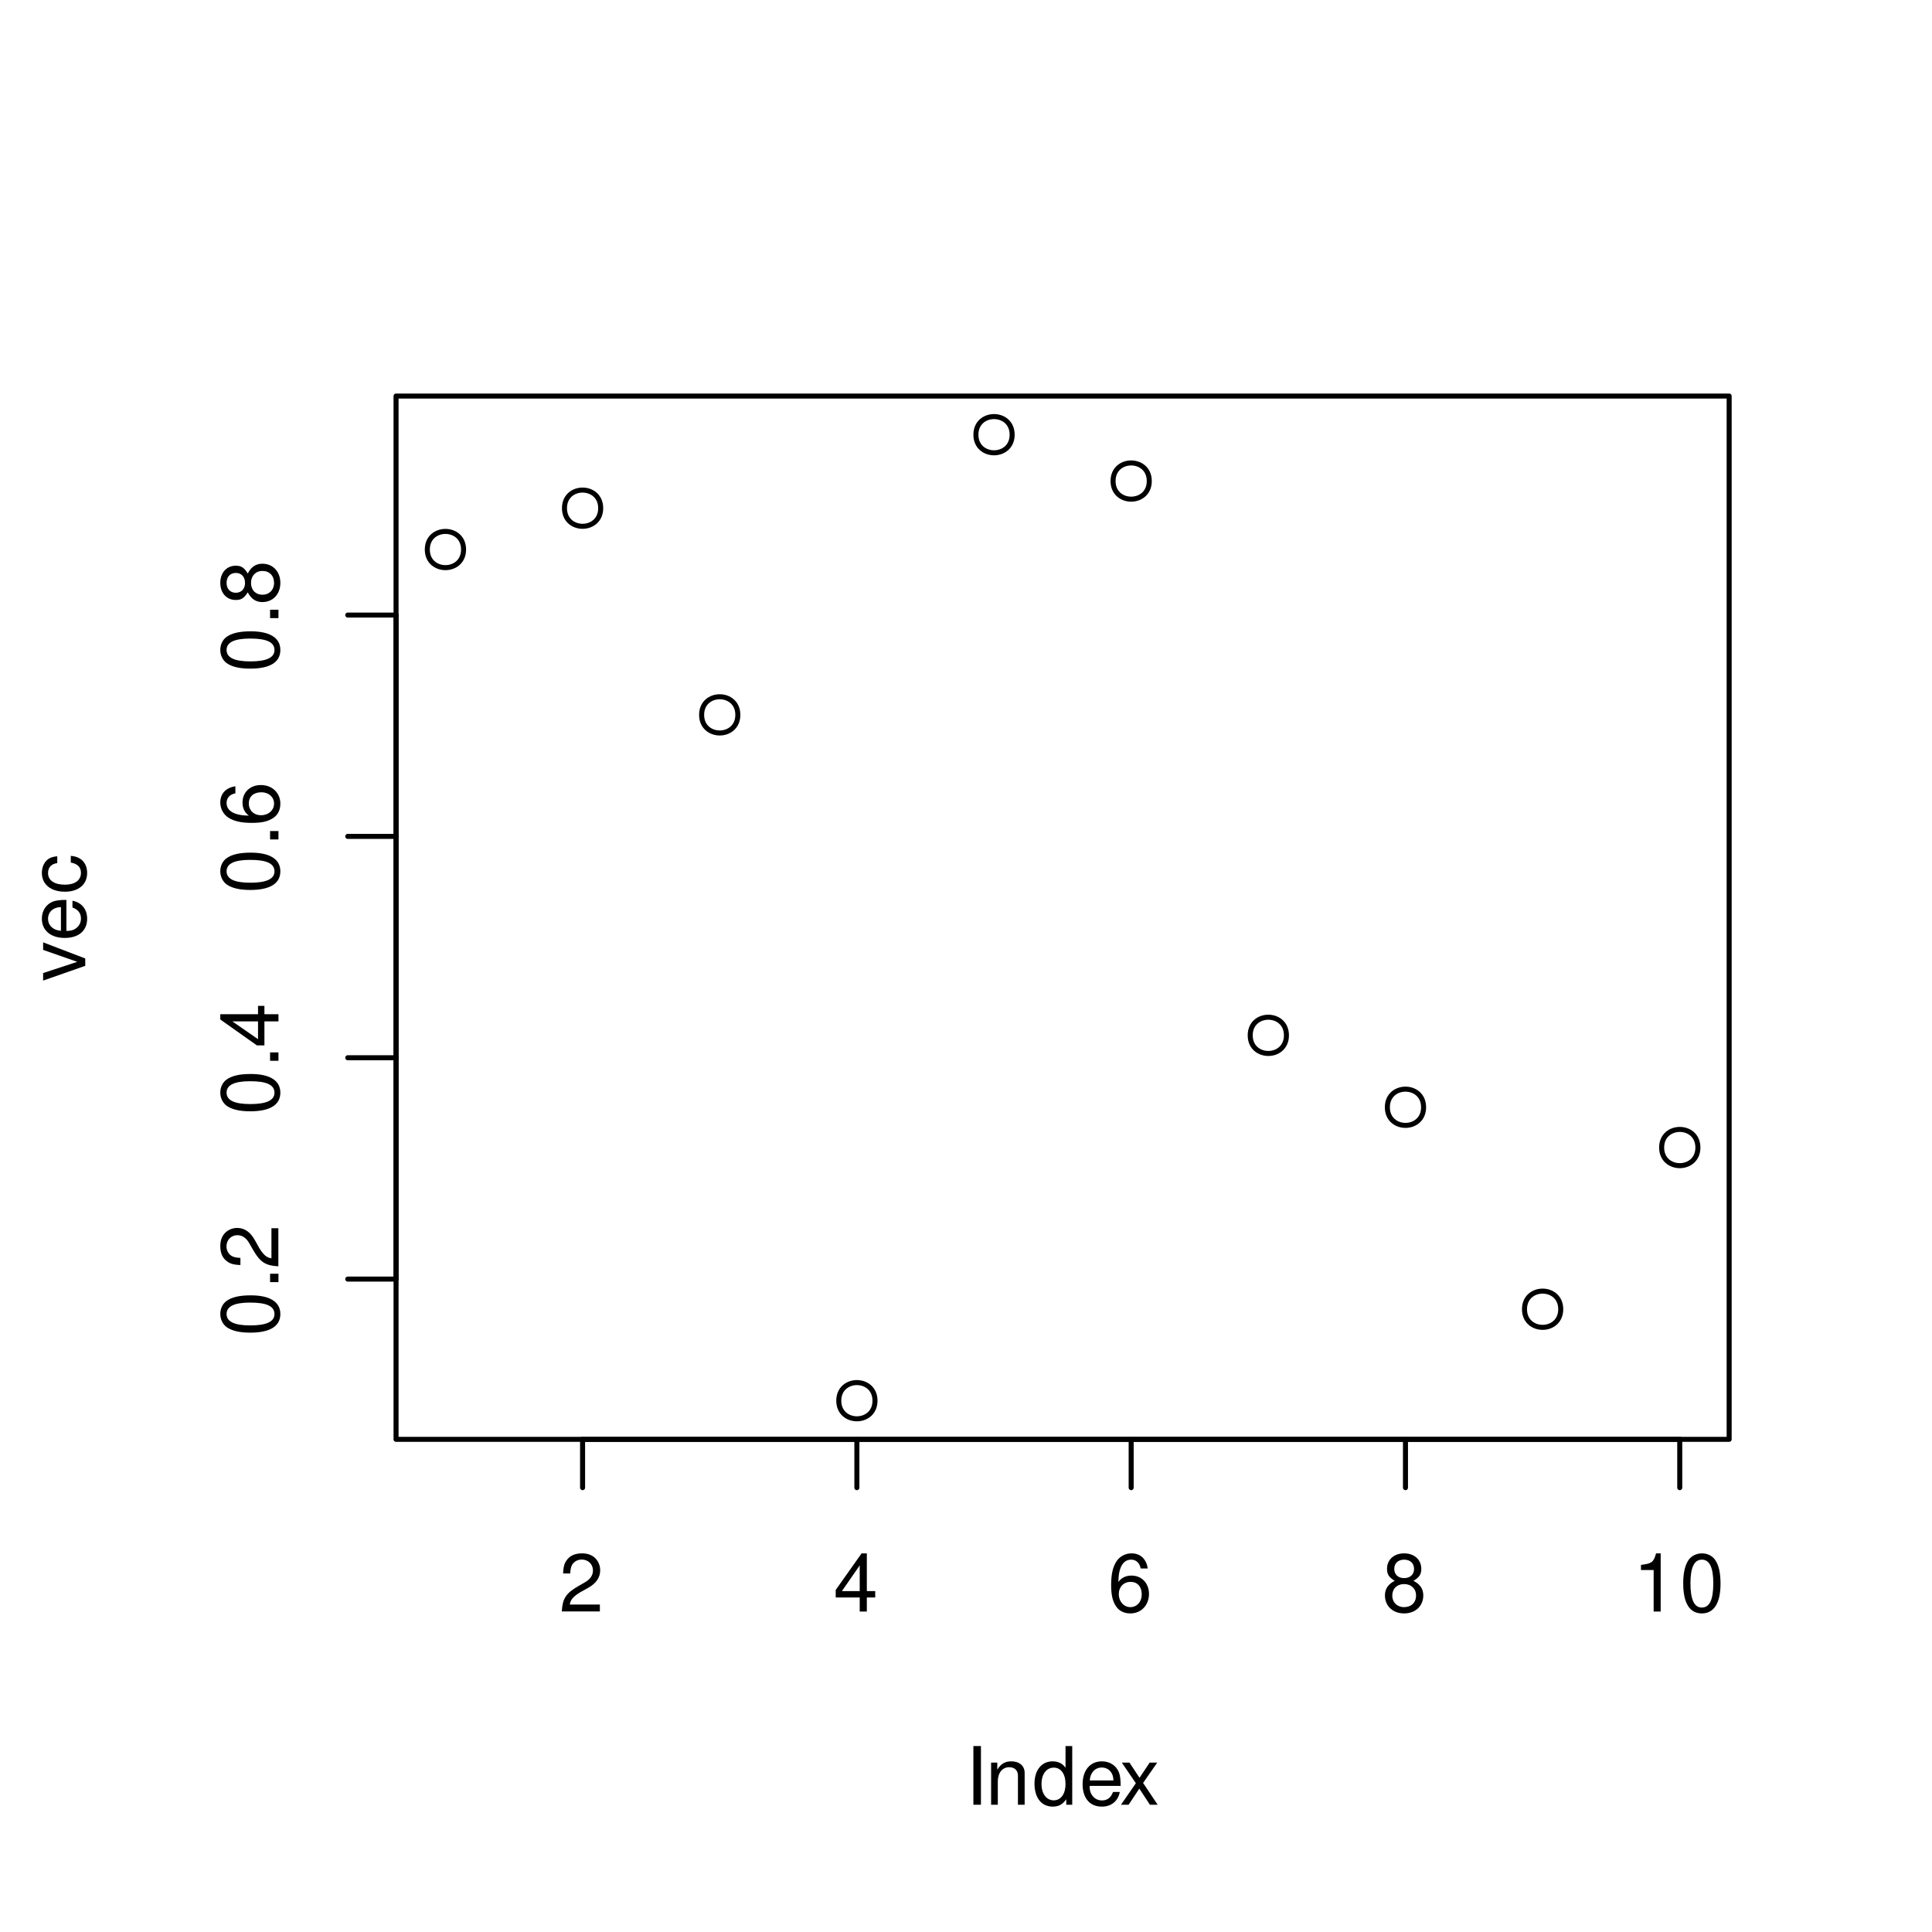
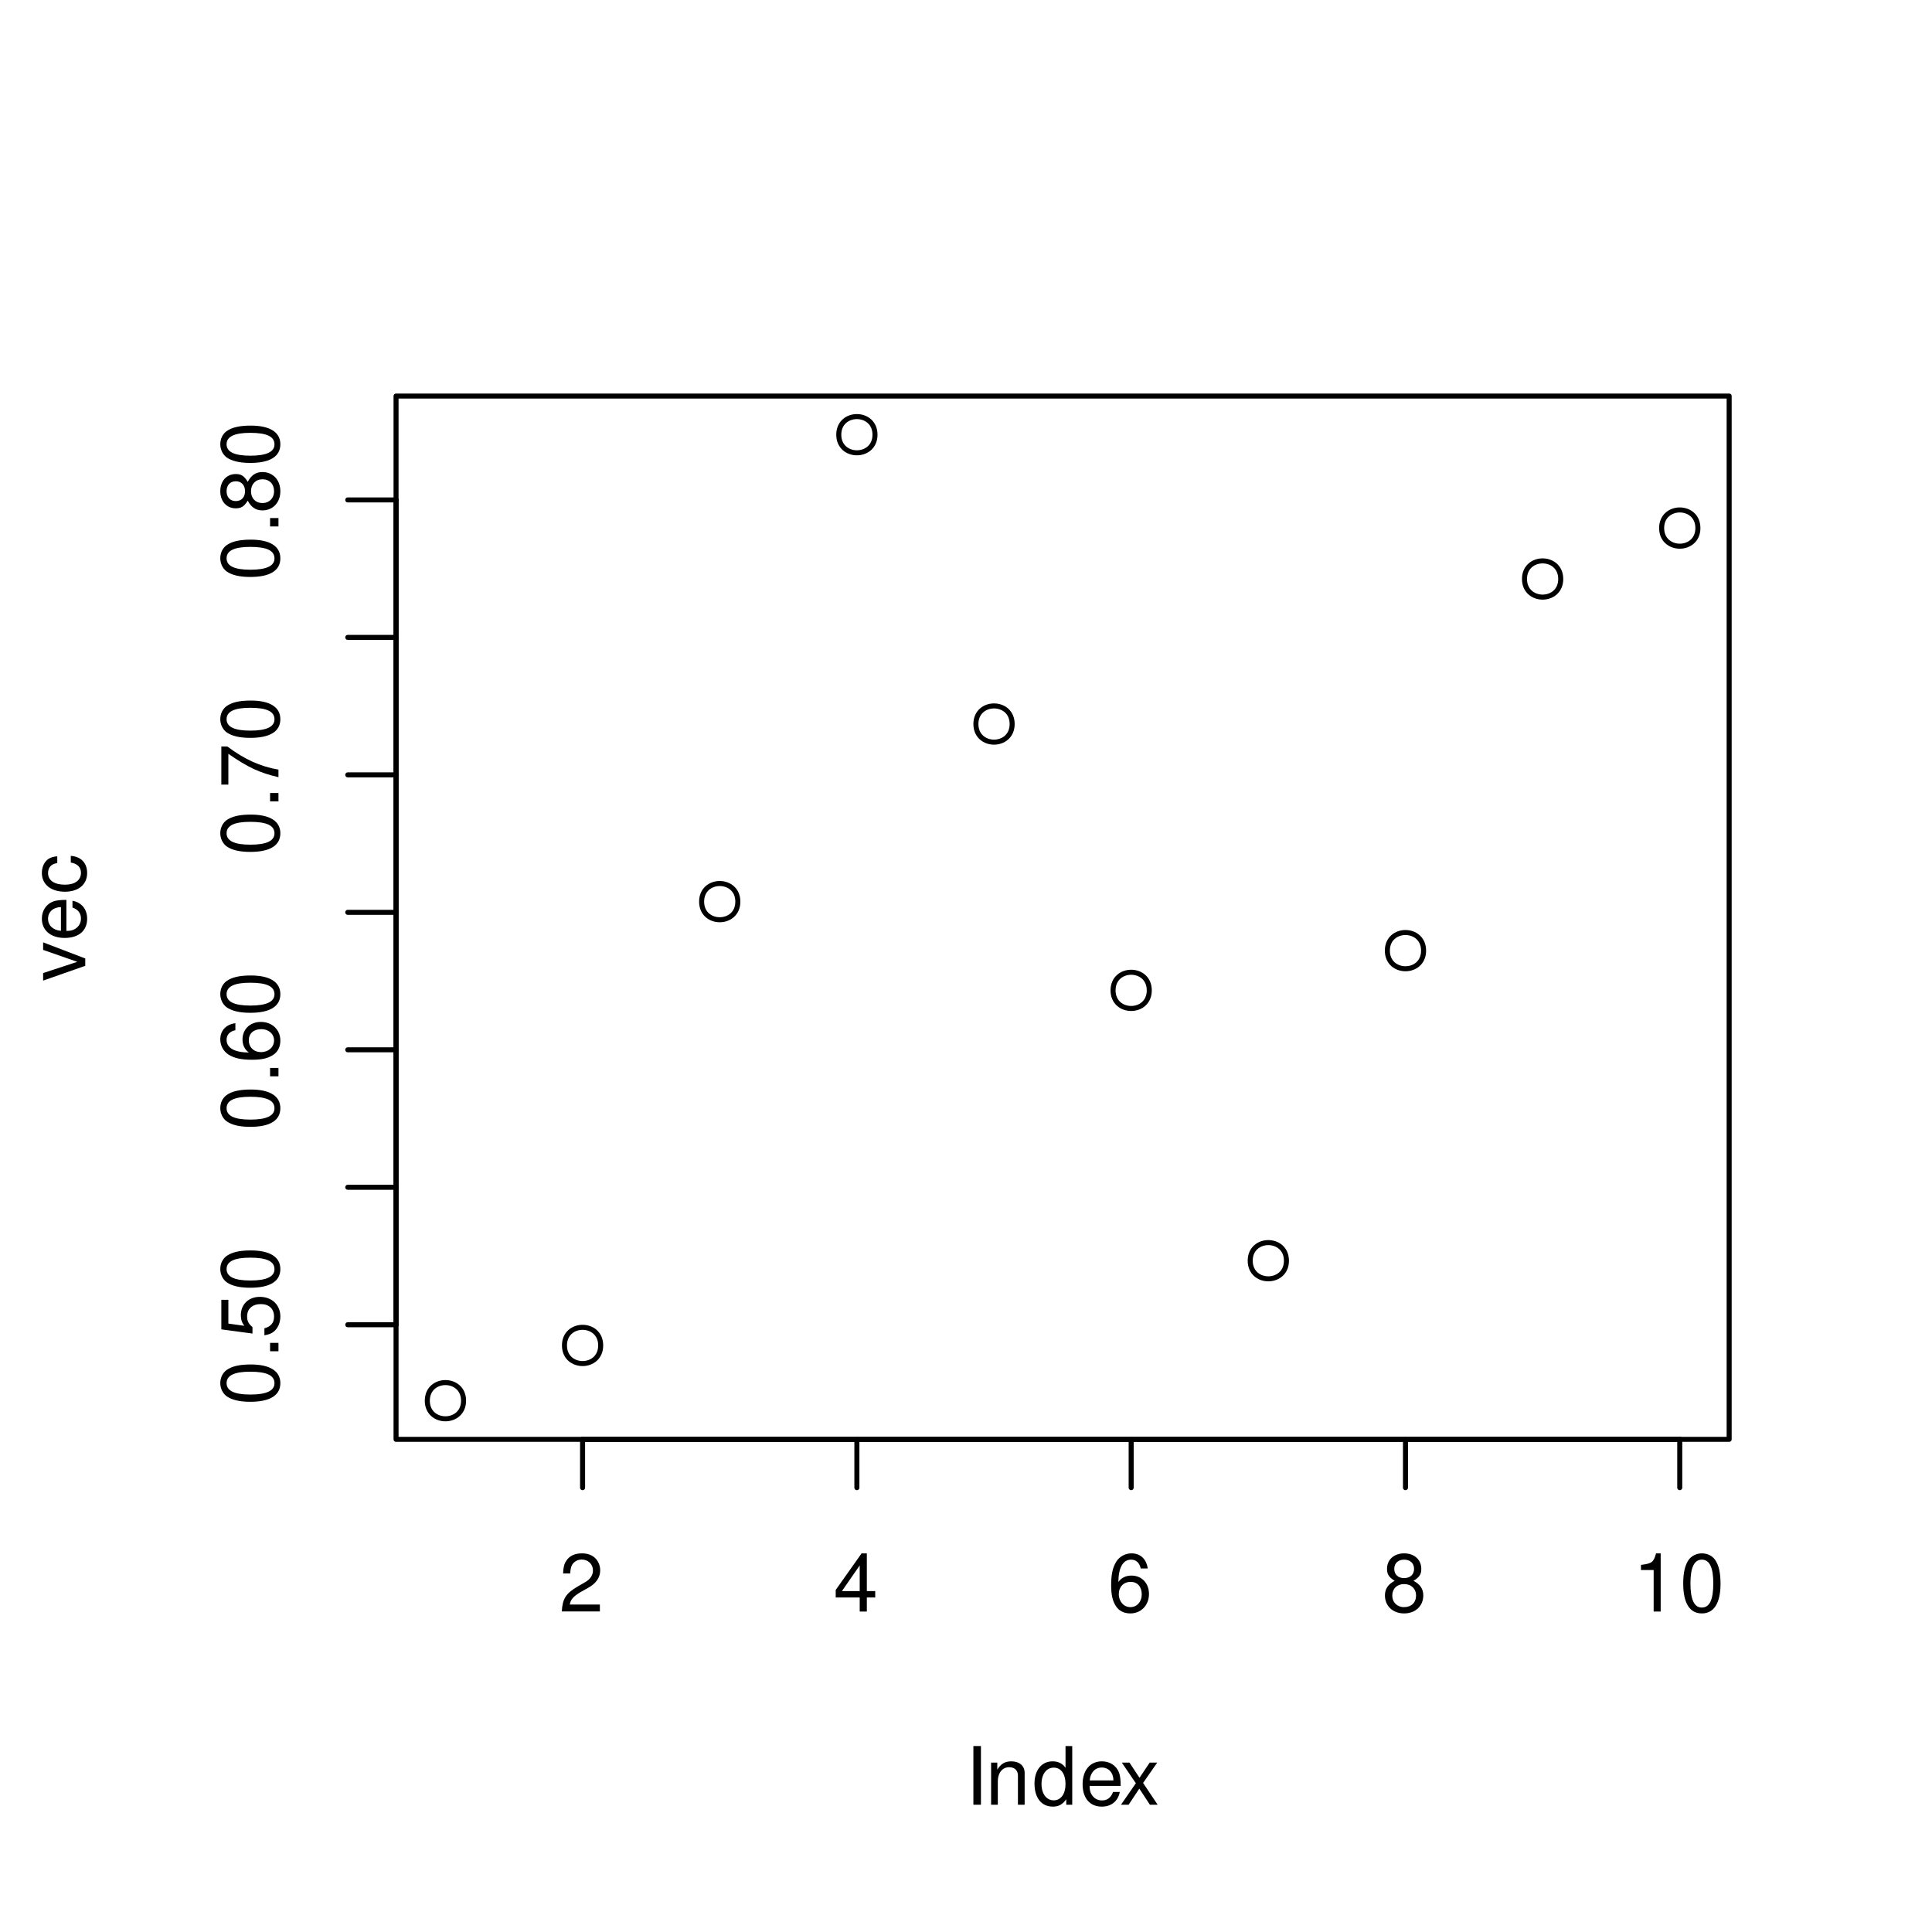
<svg xmlns="http://www.w3.org/2000/svg" xmlns:xlink="http://www.w3.org/1999/xlink" width="288pt" height="288pt" viewBox="0 0 288 288" version="1.1">
  <defs>
    <g>
      <symbol overflow="visible" id="glyph0-0">
        <path style="stroke:none;" d="" />
      </symbol>
      <symbol overflow="visible" id="glyph0-1">
        <path style="stroke:none;" d="M 6.078 -1.047 L 1.594 -1.047 C 1.703 -1.766 2.094 -2.219 3.125 -2.859 L 4.328 -3.531 C 5.516 -4.188 6.125 -5.078 6.125 -6.141 C 6.125 -6.859 5.844 -7.531 5.344 -8 C 4.844 -8.453 4.219 -8.672 3.406 -8.672 C 2.328 -8.672 1.531 -8.297 1.062 -7.547 C 0.75 -7.094 0.625 -6.547 0.594 -5.672 L 1.656 -5.672 C 1.688 -6.266 1.766 -6.609 1.906 -6.906 C 2.188 -7.422 2.734 -7.75 3.375 -7.75 C 4.328 -7.75 5.047 -7.062 5.047 -6.125 C 5.047 -5.422 4.656 -4.828 3.906 -4.391 L 2.797 -3.75 C 1.016 -2.719 0.5 -1.906 0.406 -0.016 L 6.078 -0.016 Z M 6.078 -1.047 " />
      </symbol>
      <symbol overflow="visible" id="glyph0-2">
        <path style="stroke:none;" d="M 3.922 -2.094 L 3.922 0 L 4.984 0 L 4.984 -2.094 L 6.234 -2.094 L 6.234 -3.047 L 4.984 -3.047 L 4.984 -8.672 L 4.203 -8.672 L 0.344 -3.219 L 0.344 -2.094 Z M 3.922 -3.047 L 1.266 -3.047 L 3.922 -6.875 Z M 3.922 -3.047 " />
      </symbol>
      <symbol overflow="visible" id="glyph0-3">
        <path style="stroke:none;" d="M 5.969 -6.422 C 5.766 -7.844 4.859 -8.672 3.562 -8.672 C 2.625 -8.672 1.781 -8.219 1.281 -7.438 C 0.75 -6.594 0.516 -5.531 0.516 -3.953 C 0.516 -2.5 0.719 -1.578 1.234 -0.797 C 1.688 -0.094 2.438 0.281 3.375 0.281 C 4.984 0.281 6.156 -0.938 6.156 -2.625 C 6.156 -4.219 5.078 -5.359 3.547 -5.359 C 2.719 -5.359 2.047 -5.047 1.594 -4.406 C 1.609 -6.547 2.281 -7.734 3.484 -7.734 C 4.234 -7.734 4.75 -7.266 4.922 -6.422 Z M 3.422 -4.422 C 4.438 -4.422 5.078 -3.703 5.078 -2.547 C 5.078 -1.453 4.359 -0.656 3.391 -0.656 C 2.406 -0.656 1.656 -1.484 1.656 -2.594 C 1.656 -3.672 2.375 -4.422 3.422 -4.422 Z M 3.422 -4.422 " />
      </symbol>
      <symbol overflow="visible" id="glyph0-4">
        <path style="stroke:none;" d="M 4.688 -4.578 C 5.578 -5.109 5.859 -5.547 5.859 -6.359 C 5.859 -7.734 4.812 -8.672 3.297 -8.672 C 1.797 -8.672 0.75 -7.734 0.75 -6.375 C 0.75 -5.547 1.016 -5.125 1.891 -4.578 C 0.922 -4.078 0.438 -3.375 0.438 -2.406 C 0.438 -0.828 1.609 0.281 3.297 0.281 C 4.984 0.281 6.156 -0.828 6.156 -2.406 C 6.156 -3.375 5.672 -4.078 4.688 -4.578 Z M 3.297 -7.734 C 4.203 -7.734 4.781 -7.203 4.781 -6.344 C 4.781 -5.516 4.188 -4.984 3.297 -4.984 C 2.406 -4.984 1.828 -5.516 1.828 -6.359 C 1.828 -7.203 2.406 -7.734 3.297 -7.734 Z M 3.297 -4.094 C 4.359 -4.094 5.078 -3.391 5.078 -2.391 C 5.078 -1.344 4.375 -0.656 3.281 -0.656 C 2.25 -0.656 1.531 -1.375 1.531 -2.375 C 1.531 -3.406 2.234 -4.094 3.297 -4.094 Z M 3.297 -4.094 " />
      </symbol>
      <symbol overflow="visible" id="glyph0-5">
        <path style="stroke:none;" d="M 3.109 -6.188 L 3.109 0 L 4.156 0 L 4.156 -8.672 L 3.469 -8.672 C 3.094 -7.344 2.859 -7.156 1.219 -6.953 L 1.219 -6.188 Z M 3.109 -6.188 " />
      </symbol>
      <symbol overflow="visible" id="glyph0-6">
        <path style="stroke:none;" d="M 3.297 -8.672 C 2.516 -8.672 1.781 -8.312 1.344 -7.734 C 0.797 -6.953 0.516 -5.812 0.516 -4.203 C 0.516 -1.266 1.469 0.281 3.297 0.281 C 5.094 0.281 6.078 -1.266 6.078 -4.125 C 6.078 -5.812 5.812 -6.938 5.25 -7.734 C 4.812 -8.328 4.109 -8.672 3.297 -8.672 Z M 3.297 -7.734 C 4.438 -7.734 5 -6.578 5 -4.219 C 5 -1.75 4.453 -0.594 3.281 -0.594 C 2.156 -0.594 1.594 -1.797 1.594 -4.188 C 1.594 -6.578 2.156 -7.734 3.297 -7.734 Z M 3.297 -7.734 " />
      </symbol>
      <symbol overflow="visible" id="glyph0-7">
        <path style="stroke:none;" d="M 2.328 -8.75 L 1.203 -8.75 L 1.203 0 L 2.328 0 Z M 2.328 -8.75 " />
      </symbol>
      <symbol overflow="visible" id="glyph0-8">
        <path style="stroke:none;" d="M 0.844 -6.281 L 0.844 0 L 1.844 0 L 1.844 -3.469 C 1.844 -4.75 2.516 -5.594 3.547 -5.594 C 4.344 -5.594 4.844 -5.109 4.844 -4.359 L 4.844 0 L 5.844 0 L 5.844 -4.75 C 5.844 -5.797 5.062 -6.469 3.859 -6.469 C 2.922 -6.469 2.312 -6.109 1.766 -5.234 L 1.766 -6.281 Z M 0.844 -6.281 " />
      </symbol>
      <symbol overflow="visible" id="glyph0-9">
        <path style="stroke:none;" d="M 5.938 -8.75 L 4.938 -8.75 L 4.938 -5.5 C 4.531 -6.125 3.859 -6.469 3.016 -6.469 C 1.375 -6.469 0.312 -5.156 0.312 -3.156 C 0.312 -1.031 1.344 0.281 3.047 0.281 C 3.906 0.281 4.516 -0.047 5.047 -0.828 L 5.047 0 L 5.938 0 Z M 3.188 -5.531 C 4.266 -5.531 4.938 -4.578 4.938 -3.078 C 4.938 -1.625 4.25 -0.656 3.188 -0.656 C 2.094 -0.656 1.359 -1.625 1.359 -3.094 C 1.359 -4.562 2.094 -5.531 3.188 -5.531 Z M 3.188 -5.531 " />
      </symbol>
      <symbol overflow="visible" id="glyph0-10">
        <path style="stroke:none;" d="M 6.156 -2.812 C 6.156 -3.766 6.078 -4.344 5.906 -4.812 C 5.5 -5.844 4.531 -6.469 3.359 -6.469 C 1.609 -6.469 0.484 -5.141 0.484 -3.062 C 0.484 -0.984 1.562 0.281 3.344 0.281 C 4.781 0.281 5.766 -0.547 6.031 -1.906 L 5.016 -1.906 C 4.734 -1.078 4.172 -0.641 3.375 -0.641 C 2.734 -0.641 2.203 -0.938 1.859 -1.469 C 1.625 -1.828 1.531 -2.188 1.531 -2.812 Z M 1.547 -3.625 C 1.625 -4.781 2.344 -5.547 3.344 -5.547 C 4.375 -5.547 5.078 -4.75 5.078 -3.625 Z M 1.547 -3.625 " />
      </symbol>
      <symbol overflow="visible" id="glyph0-11">
        <path style="stroke:none;" d="M 3.5 -3.25 L 5.609 -6.281 L 4.484 -6.281 L 2.969 -4.016 L 1.469 -6.281 L 0.328 -6.281 L 2.422 -3.203 L 0.203 0 L 1.344 0 L 2.938 -2.406 L 4.516 0 L 5.672 0 Z M 3.5 -3.25 " />
      </symbol>
      <symbol overflow="visible" id="glyph1-0">
        <path style="stroke:none;" d="" />
      </symbol>
      <symbol overflow="visible" id="glyph1-1">
        <path style="stroke:none;" d="M -8.672 -3.297 C -8.672 -2.516 -8.312 -1.781 -7.734 -1.344 C -6.953 -0.797 -5.812 -0.516 -4.203 -0.516 C -1.266 -0.516 0.281 -1.469 0.281 -3.297 C 0.281 -5.094 -1.266 -6.078 -4.125 -6.078 C -5.812 -6.078 -6.938 -5.812 -7.734 -5.25 C -8.328 -4.812 -8.672 -4.109 -8.672 -3.297 Z M -7.734 -3.297 C -7.734 -4.438 -6.578 -5 -4.219 -5 C -1.75 -5 -0.594 -4.453 -0.594 -3.281 C -0.594 -2.156 -1.797 -1.594 -4.188 -1.594 C -6.578 -1.594 -7.734 -2.156 -7.734 -3.297 Z M -7.734 -3.297 " />
      </symbol>
      <symbol overflow="visible" id="glyph1-2">
        <path style="stroke:none;" d="M -1.25 -2.297 L -1.25 -1.047 L 0 -1.047 L 0 -2.297 Z M -1.25 -2.297 " />
      </symbol>
      <symbol overflow="visible" id="glyph1-3">
-         <path style="stroke:none;" d="M -1.047 -6.078 L -1.047 -1.594 C -1.766 -1.703 -2.219 -2.094 -2.859 -3.125 L -3.531 -4.328 C -4.188 -5.516 -5.078 -6.125 -6.141 -6.125 C -6.859 -6.125 -7.531 -5.844 -8 -5.344 C -8.453 -4.844 -8.672 -4.219 -8.672 -3.406 C -8.672 -2.328 -8.297 -1.531 -7.547 -1.062 C -7.094 -0.75 -6.547 -0.625 -5.672 -0.594 L -5.672 -1.656 C -6.266 -1.688 -6.609 -1.766 -6.906 -1.906 C -7.422 -2.188 -7.75 -2.734 -7.75 -3.375 C -7.75 -4.328 -7.062 -5.047 -6.125 -5.047 C -5.422 -5.047 -4.828 -4.656 -4.391 -3.906 L -3.75 -2.797 C -2.719 -1.016 -1.906 -0.5 -0.016 -0.406 L -0.016 -6.078 Z M -1.047 -6.078 " />
+         <path style="stroke:none;" d="M -8.516 -5.719 L -8.516 -1.312 L -3.875 -0.688 L -3.875 -1.656 C -4.469 -2.141 -4.672 -2.562 -4.672 -3.234 C -4.672 -4.375 -3.891 -5.078 -2.625 -5.078 C -1.406 -5.078 -0.656 -4.375 -0.656 -3.219 C -0.656 -2.297 -1.125 -1.734 -2.094 -1.469 L -2.094 -0.422 C -1.391 -0.562 -1.062 -0.688 -0.75 -0.938 C -0.094 -1.422 0.281 -2.281 0.281 -3.234 C 0.281 -4.953 -0.969 -6.156 -2.766 -6.156 C -4.453 -6.156 -5.609 -5.047 -5.609 -3.406 C -5.609 -2.812 -5.453 -2.328 -5.094 -1.844 L -7.469 -2.172 L -7.469 -5.719 Z M -8.516 -5.719 " />
      </symbol>
      <symbol overflow="visible" id="glyph1-4">
-         <path style="stroke:none;" d="M -2.094 -3.922 L 0 -3.922 L 0 -4.984 L -2.094 -4.984 L -2.094 -6.234 L -3.047 -6.234 L -3.047 -4.984 L -8.672 -4.984 L -8.672 -4.203 L -3.219 -0.344 L -2.094 -0.344 Z M -3.047 -3.922 L -3.047 -1.266 L -6.875 -3.922 Z M -3.047 -3.922 " />
+         <path style="stroke:none;" d="M -6.422 -5.969 C -7.844 -5.766 -8.672 -4.859 -8.672 -3.562 C -8.672 -2.625 -8.219 -1.781 -7.438 -1.281 C -6.594 -0.75 -5.531 -0.516 -3.953 -0.516 C -2.5 -0.516 -1.578 -0.719 -0.797 -1.234 C -0.094 -1.688 0.281 -2.438 0.281 -3.375 C 0.281 -4.984 -0.938 -6.156 -2.625 -6.156 C -4.219 -6.156 -5.359 -5.078 -5.359 -3.547 C -5.359 -2.719 -5.047 -2.047 -4.406 -1.594 C -6.547 -1.609 -7.734 -2.281 -7.734 -3.484 C -7.734 -4.234 -7.266 -4.75 -6.422 -4.922 Z M -4.422 -3.422 C -4.422 -4.438 -3.703 -5.078 -2.547 -5.078 C -1.453 -5.078 -0.656 -4.359 -0.656 -3.391 C -0.656 -2.406 -1.484 -1.656 -2.594 -1.656 C -3.672 -1.656 -4.422 -2.375 -4.422 -3.422 Z M -4.422 -3.422 " />
      </symbol>
      <symbol overflow="visible" id="glyph1-5">
-         <path style="stroke:none;" d="M -6.422 -5.969 C -7.844 -5.766 -8.672 -4.859 -8.672 -3.562 C -8.672 -2.625 -8.219 -1.781 -7.438 -1.281 C -6.594 -0.75 -5.531 -0.516 -3.953 -0.516 C -2.5 -0.516 -1.578 -0.719 -0.797 -1.234 C -0.094 -1.688 0.281 -2.438 0.281 -3.375 C 0.281 -4.984 -0.938 -6.156 -2.625 -6.156 C -4.219 -6.156 -5.359 -5.078 -5.359 -3.547 C -5.359 -2.719 -5.047 -2.047 -4.406 -1.594 C -6.547 -1.609 -7.734 -2.281 -7.734 -3.484 C -7.734 -4.234 -7.266 -4.75 -6.422 -4.922 Z M -4.422 -3.422 C -4.422 -4.438 -3.703 -5.078 -2.547 -5.078 C -1.453 -5.078 -0.656 -4.359 -0.656 -3.391 C -0.656 -2.406 -1.484 -1.656 -2.594 -1.656 C -3.672 -1.656 -4.422 -2.375 -4.422 -3.422 Z M -4.422 -3.422 " />
+         <path style="stroke:none;" d="M -8.516 -6.234 L -8.516 -0.547 L -7.469 -0.547 L -7.469 -5.141 C -4.578 -3.125 -2.797 -2.297 0 -1.656 L 0 -2.781 C -2.719 -3.25 -5.062 -4.312 -7.625 -6.234 Z M -8.516 -6.234 " />
      </symbol>
      <symbol overflow="visible" id="glyph1-6">
        <path style="stroke:none;" d="M -4.578 -4.688 C -5.109 -5.578 -5.547 -5.859 -6.359 -5.859 C -7.734 -5.859 -8.672 -4.812 -8.672 -3.297 C -8.672 -1.797 -7.734 -0.75 -6.375 -0.75 C -5.547 -0.75 -5.125 -1.016 -4.578 -1.891 C -4.078 -0.922 -3.375 -0.438 -2.406 -0.438 C -0.828 -0.438 0.281 -1.609 0.281 -3.297 C 0.281 -4.984 -0.828 -6.156 -2.406 -6.156 C -3.375 -6.156 -4.078 -5.672 -4.578 -4.688 Z M -7.734 -3.297 C -7.734 -4.203 -7.203 -4.781 -6.344 -4.781 C -5.516 -4.781 -4.984 -4.188 -4.984 -3.297 C -4.984 -2.406 -5.516 -1.828 -6.359 -1.828 C -7.203 -1.828 -7.734 -2.406 -7.734 -3.297 Z M -4.094 -3.297 C -4.094 -4.359 -3.391 -5.078 -2.391 -5.078 C -1.344 -5.078 -0.656 -4.375 -0.656 -3.281 C -0.656 -2.25 -1.375 -1.531 -2.375 -1.531 C -3.406 -1.531 -4.094 -2.234 -4.094 -3.297 Z M -4.094 -3.297 " />
      </symbol>
      <symbol overflow="visible" id="glyph1-7">
        <path style="stroke:none;" d="M 0 -3.422 L -6.281 -5.828 L -6.281 -4.703 L -1.188 -2.922 L -6.281 -1.25 L -6.281 -0.125 L 0 -2.328 Z M 0 -3.422 " />
      </symbol>
      <symbol overflow="visible" id="glyph1-8">
        <path style="stroke:none;" d="M -2.812 -6.156 C -3.766 -6.156 -4.344 -6.078 -4.812 -5.906 C -5.844 -5.5 -6.469 -4.531 -6.469 -3.359 C -6.469 -1.609 -5.141 -0.484 -3.062 -0.484 C -0.984 -0.484 0.281 -1.562 0.281 -3.344 C 0.281 -4.781 -0.547 -5.766 -1.906 -6.031 L -1.906 -5.016 C -1.078 -4.734 -0.641 -4.172 -0.641 -3.375 C -0.641 -2.734 -0.938 -2.203 -1.469 -1.859 C -1.828 -1.625 -2.188 -1.531 -2.812 -1.531 Z M -3.625 -1.547 C -4.781 -1.625 -5.547 -2.344 -5.547 -3.344 C -5.547 -4.375 -4.75 -5.078 -3.625 -5.078 Z M -3.625 -1.547 " />
      </symbol>
      <symbol overflow="visible" id="glyph1-9">
        <path style="stroke:none;" d="M -4.172 -5.656 C -4.781 -5.609 -5.188 -5.469 -5.531 -5.234 C -6.125 -4.797 -6.469 -4.047 -6.469 -3.172 C -6.469 -1.469 -5.125 -0.375 -3.031 -0.375 C -1.016 -0.375 0.281 -1.453 0.281 -3.156 C 0.281 -4.656 -0.625 -5.609 -2.156 -5.719 L -2.156 -4.719 C -1.156 -4.547 -0.641 -4.031 -0.641 -3.188 C -0.641 -2.078 -1.547 -1.422 -3.031 -1.422 C -4.609 -1.422 -5.547 -2.062 -5.547 -3.156 C -5.547 -4 -5.047 -4.531 -4.172 -4.641 Z M -4.172 -5.656 " />
      </symbol>
    </g>
  </defs>
  <g id="surface80">
    <rect x="0" y="0" width="288" height="288" style="fill:rgb(100%,100%,100%);fill-opacity:1;stroke:none;" />
-     <path style="fill:none;stroke-width:0.75;stroke-linecap:round;stroke-linejoin:round;stroke:rgb(0%,0%,0%);stroke-opacity:1;stroke-miterlimit:10;" d="M 69.102 81.918 C 69.102 85.516 63.699 85.516 63.699 81.918 C 63.699 78.316 69.102 78.316 69.102 81.918 " />
-     <path style="fill:none;stroke-width:0.75;stroke-linecap:round;stroke-linejoin:round;stroke:rgb(0%,0%,0%);stroke-opacity:1;stroke-miterlimit:10;" d="M 89.543 75.754 C 89.543 79.355 84.145 79.355 84.145 75.754 C 84.145 72.156 89.543 72.156 89.543 75.754 " />
-     <path style="fill:none;stroke-width:0.75;stroke-linecap:round;stroke-linejoin:round;stroke:rgb(0%,0%,0%);stroke-opacity:1;stroke-miterlimit:10;" d="M 109.988 106.562 C 109.988 110.164 104.59 110.164 104.59 106.562 C 104.59 102.965 109.988 102.965 109.988 106.562 " />
-     <path style="fill:none;stroke-width:0.75;stroke-linecap:round;stroke-linejoin:round;stroke:rgb(0%,0%,0%);stroke-opacity:1;stroke-miterlimit:10;" d="M 130.434 208.801 C 130.434 212.398 125.035 212.398 125.035 208.801 C 125.035 205.199 130.434 205.199 130.434 208.801 " />
-     <path style="fill:none;stroke-width:0.75;stroke-linecap:round;stroke-linejoin:round;stroke:rgb(0%,0%,0%);stroke-opacity:1;stroke-miterlimit:10;" d="M 150.879 64.801 C 150.879 68.398 145.477 68.398 145.477 64.801 C 145.477 61.199 150.879 61.199 150.879 64.801 " />
-     <path style="fill:none;stroke-width:0.75;stroke-linecap:round;stroke-linejoin:round;stroke:rgb(0%,0%,0%);stroke-opacity:1;stroke-miterlimit:10;" d="M 171.32 71.711 C 171.32 75.309 165.922 75.309 165.922 71.711 C 165.922 68.109 171.32 68.109 171.32 71.711 " />
-     <path style="fill:none;stroke-width:0.75;stroke-linecap:round;stroke-linejoin:round;stroke:rgb(0%,0%,0%);stroke-opacity:1;stroke-miterlimit:10;" d="M 191.766 154.336 C 191.766 157.938 186.367 157.938 186.367 154.336 C 186.367 150.734 191.766 150.734 191.766 154.336 " />
-     <path style="fill:none;stroke-width:0.75;stroke-linecap:round;stroke-linejoin:round;stroke:rgb(0%,0%,0%);stroke-opacity:1;stroke-miterlimit:10;" d="M 212.211 165.059 C 212.211 168.66 206.812 168.66 206.812 165.059 C 206.812 161.457 212.211 161.457 212.211 165.059 " />
-     <path style="fill:none;stroke-width:0.75;stroke-linecap:round;stroke-linejoin:round;stroke:rgb(0%,0%,0%);stroke-opacity:1;stroke-miterlimit:10;" d="M 232.656 195.164 C 232.656 198.766 227.254 198.766 227.254 195.164 C 227.254 191.566 232.656 191.566 232.656 195.164 " />
-     <path style="fill:none;stroke-width:0.75;stroke-linecap:round;stroke-linejoin:round;stroke:rgb(0%,0%,0%);stroke-opacity:1;stroke-miterlimit:10;" d="M 253.102 171.062 C 253.102 174.664 247.699 174.664 247.699 171.062 C 247.699 167.461 253.102 167.461 253.102 171.062 " />
+     <path style="fill:none;stroke-width:0.75;stroke-linecap:round;stroke-linejoin:round;stroke:rgb(0%,0%,0%);stroke-opacity:1;stroke-miterlimit:10;" d="M 69.102 208.801 C 69.102 212.398 63.699 212.398 63.699 208.801 C 63.699 205.199 69.102 205.199 69.102 208.801 " />
+     <path style="fill:none;stroke-width:0.75;stroke-linecap:round;stroke-linejoin:round;stroke:rgb(0%,0%,0%);stroke-opacity:1;stroke-miterlimit:10;" d="M 89.543 200.562 C 89.543 204.164 84.145 204.164 84.145 200.562 C 84.145 196.961 89.543 196.961 89.543 200.562 " />
+     <path style="fill:none;stroke-width:0.75;stroke-linecap:round;stroke-linejoin:round;stroke:rgb(0%,0%,0%);stroke-opacity:1;stroke-miterlimit:10;" d="M 109.988 134.406 C 109.988 138.004 104.59 138.004 104.59 134.406 C 104.59 130.805 109.988 130.805 109.988 134.406 " />
+     <path style="fill:none;stroke-width:0.75;stroke-linecap:round;stroke-linejoin:round;stroke:rgb(0%,0%,0%);stroke-opacity:1;stroke-miterlimit:10;" d="M 130.434 64.801 C 130.434 68.398 125.035 68.398 125.035 64.801 C 125.035 61.199 130.434 61.199 130.434 64.801 " />
+     <path style="fill:none;stroke-width:0.75;stroke-linecap:round;stroke-linejoin:round;stroke:rgb(0%,0%,0%);stroke-opacity:1;stroke-miterlimit:10;" d="M 150.879 107.93 C 150.879 111.531 145.477 111.531 145.477 107.93 C 145.477 104.332 150.879 104.332 150.879 107.93 " />
+     <path style="fill:none;stroke-width:0.75;stroke-linecap:round;stroke-linejoin:round;stroke:rgb(0%,0%,0%);stroke-opacity:1;stroke-miterlimit:10;" d="M 171.32 147.633 C 171.32 151.23 165.922 151.23 165.922 147.633 C 165.922 144.031 171.32 144.031 171.32 147.633 " />
+     <path style="fill:none;stroke-width:0.75;stroke-linecap:round;stroke-linejoin:round;stroke:rgb(0%,0%,0%);stroke-opacity:1;stroke-miterlimit:10;" d="M 191.766 187.934 C 191.766 191.531 186.367 191.531 186.367 187.934 C 186.367 184.332 191.766 184.332 191.766 187.934 " />
+     <path style="fill:none;stroke-width:0.75;stroke-linecap:round;stroke-linejoin:round;stroke:rgb(0%,0%,0%);stroke-opacity:1;stroke-miterlimit:10;" d="M 212.211 141.711 C 212.211 145.309 206.812 145.309 206.812 141.711 C 206.812 138.109 212.211 138.109 212.211 141.711 " />
+     <path style="fill:none;stroke-width:0.75;stroke-linecap:round;stroke-linejoin:round;stroke:rgb(0%,0%,0%);stroke-opacity:1;stroke-miterlimit:10;" d="M 232.656 86.312 C 232.656 89.91 227.254 89.91 227.254 86.312 C 227.254 82.711 232.656 82.711 232.656 86.312 " />
+     <path style="fill:none;stroke-width:0.75;stroke-linecap:round;stroke-linejoin:round;stroke:rgb(0%,0%,0%);stroke-opacity:1;stroke-miterlimit:10;" d="M 253.102 78.719 C 253.102 82.32 247.699 82.32 247.699 78.719 C 247.699 75.117 253.102 75.117 253.102 78.719 " />
    <path style="fill:none;stroke-width:0.75;stroke-linecap:round;stroke-linejoin:round;stroke:rgb(0%,0%,0%);stroke-opacity:1;stroke-miterlimit:10;" d="M 86.844 214.559 L 250.398 214.559 " />
    <path style="fill:none;stroke-width:0.75;stroke-linecap:round;stroke-linejoin:round;stroke:rgb(0%,0%,0%);stroke-opacity:1;stroke-miterlimit:10;" d="M 86.844 214.559 L 86.844 221.762 " />
    <path style="fill:none;stroke-width:0.75;stroke-linecap:round;stroke-linejoin:round;stroke:rgb(0%,0%,0%);stroke-opacity:1;stroke-miterlimit:10;" d="M 127.734 214.559 L 127.734 221.762 " />
    <path style="fill:none;stroke-width:0.75;stroke-linecap:round;stroke-linejoin:round;stroke:rgb(0%,0%,0%);stroke-opacity:1;stroke-miterlimit:10;" d="M 168.621 214.559 L 168.621 221.762 " />
    <path style="fill:none;stroke-width:0.75;stroke-linecap:round;stroke-linejoin:round;stroke:rgb(0%,0%,0%);stroke-opacity:1;stroke-miterlimit:10;" d="M 209.512 214.559 L 209.512 221.762 " />
    <path style="fill:none;stroke-width:0.75;stroke-linecap:round;stroke-linejoin:round;stroke:rgb(0%,0%,0%);stroke-opacity:1;stroke-miterlimit:10;" d="M 250.398 214.559 L 250.398 221.762 " />
    <g style="fill:rgb(0%,0%,0%);fill-opacity:1;">
      <use xlink:href="#glyph0-1" x="83.344" y="240.229" />
    </g>
    <g style="fill:rgb(0%,0%,0%);fill-opacity:1;">
      <use xlink:href="#glyph0-2" x="124.234" y="240.229" />
    </g>
    <g style="fill:rgb(0%,0%,0%);fill-opacity:1;">
      <use xlink:href="#glyph0-3" x="165.121" y="240.229" />
    </g>
    <g style="fill:rgb(0%,0%,0%);fill-opacity:1;">
      <use xlink:href="#glyph0-4" x="206.012" y="240.229" />
    </g>
    <g style="fill:rgb(0%,0%,0%);fill-opacity:1;">
      <use xlink:href="#glyph0-5" x="243.398" y="240.229" />
      <use xlink:href="#glyph0-6" x="250.398" y="240.229" />
    </g>
-     <path style="fill:none;stroke-width:0.75;stroke-linecap:round;stroke-linejoin:round;stroke:rgb(0%,0%,0%);stroke-opacity:1;stroke-miterlimit:10;" d="M 59.039 190.672 L 59.039 91.688 " />
-     <path style="fill:none;stroke-width:0.75;stroke-linecap:round;stroke-linejoin:round;stroke:rgb(0%,0%,0%);stroke-opacity:1;stroke-miterlimit:10;" d="M 59.039 190.672 L 51.84 190.672 " />
-     <path style="fill:none;stroke-width:0.75;stroke-linecap:round;stroke-linejoin:round;stroke:rgb(0%,0%,0%);stroke-opacity:1;stroke-miterlimit:10;" d="M 59.039 157.676 L 51.84 157.676 " />
-     <path style="fill:none;stroke-width:0.75;stroke-linecap:round;stroke-linejoin:round;stroke:rgb(0%,0%,0%);stroke-opacity:1;stroke-miterlimit:10;" d="M 59.039 124.68 L 51.84 124.68 " />
-     <path style="fill:none;stroke-width:0.75;stroke-linecap:round;stroke-linejoin:round;stroke:rgb(0%,0%,0%);stroke-opacity:1;stroke-miterlimit:10;" d="M 59.039 91.688 L 51.84 91.688 " />
+     <path style="fill:none;stroke-width:0.75;stroke-linecap:round;stroke-linejoin:round;stroke:rgb(0%,0%,0%);stroke-opacity:1;stroke-miterlimit:10;" d="M 59.039 197.477 L 59.039 74.523 " />
+     <path style="fill:none;stroke-width:0.75;stroke-linecap:round;stroke-linejoin:round;stroke:rgb(0%,0%,0%);stroke-opacity:1;stroke-miterlimit:10;" d="M 59.039 197.477 L 51.84 197.477 " />
+     <path style="fill:none;stroke-width:0.75;stroke-linecap:round;stroke-linejoin:round;stroke:rgb(0%,0%,0%);stroke-opacity:1;stroke-miterlimit:10;" d="M 59.039 176.984 L 51.84 176.984 " />
+     <path style="fill:none;stroke-width:0.75;stroke-linecap:round;stroke-linejoin:round;stroke:rgb(0%,0%,0%);stroke-opacity:1;stroke-miterlimit:10;" d="M 59.039 156.492 L 51.84 156.492 " />
+     <path style="fill:none;stroke-width:0.75;stroke-linecap:round;stroke-linejoin:round;stroke:rgb(0%,0%,0%);stroke-opacity:1;stroke-miterlimit:10;" d="M 59.039 136 L 51.84 136 " />
+     <path style="fill:none;stroke-width:0.75;stroke-linecap:round;stroke-linejoin:round;stroke:rgb(0%,0%,0%);stroke-opacity:1;stroke-miterlimit:10;" d="M 59.039 115.508 L 51.84 115.508 " />
+     <path style="fill:none;stroke-width:0.75;stroke-linecap:round;stroke-linejoin:round;stroke:rgb(0%,0%,0%);stroke-opacity:1;stroke-miterlimit:10;" d="M 59.039 95.016 L 51.84 95.016 " />
+     <path style="fill:none;stroke-width:0.75;stroke-linecap:round;stroke-linejoin:round;stroke:rgb(0%,0%,0%);stroke-opacity:1;stroke-miterlimit:10;" d="M 59.039 74.523 L 51.84 74.523 " />
    <g style="fill:rgb(0%,0%,0%);fill-opacity:1;">
-       <use xlink:href="#glyph1-1" x="41.51" y="199.172" />
-       <use xlink:href="#glyph1-2" x="41.51" y="192.172" />
-       <use xlink:href="#glyph1-3" x="41.51" y="189.172" />
+       <use xlink:href="#glyph1-1" x="41.51" y="209.477" />
+       <use xlink:href="#glyph1-2" x="41.51" y="202.477" />
+       <use xlink:href="#glyph1-3" x="41.51" y="199.477" />
+       <use xlink:href="#glyph1-1" x="41.51" y="192.477" />
    </g>
    <g style="fill:rgb(0%,0%,0%);fill-opacity:1;">
-       <use xlink:href="#glyph1-1" x="41.51" y="166.176" />
-       <use xlink:href="#glyph1-2" x="41.51" y="159.176" />
-       <use xlink:href="#glyph1-4" x="41.51" y="156.176" />
+       <use xlink:href="#glyph1-1" x="41.51" y="168.492" />
+       <use xlink:href="#glyph1-2" x="41.51" y="161.492" />
+       <use xlink:href="#glyph1-4" x="41.51" y="158.492" />
+       <use xlink:href="#glyph1-1" x="41.51" y="151.492" />
    </g>
    <g style="fill:rgb(0%,0%,0%);fill-opacity:1;">
-       <use xlink:href="#glyph1-1" x="41.51" y="133.18" />
-       <use xlink:href="#glyph1-2" x="41.51" y="126.18" />
-       <use xlink:href="#glyph1-5" x="41.51" y="123.18" />
+       <use xlink:href="#glyph1-1" x="41.51" y="127.508" />
+       <use xlink:href="#glyph1-2" x="41.51" y="120.508" />
+       <use xlink:href="#glyph1-5" x="41.51" y="117.508" />
+       <use xlink:href="#glyph1-1" x="41.51" y="110.508" />
    </g>
    <g style="fill:rgb(0%,0%,0%);fill-opacity:1;">
-       <use xlink:href="#glyph1-1" x="41.51" y="100.188" />
-       <use xlink:href="#glyph1-2" x="41.51" y="93.188" />
-       <use xlink:href="#glyph1-6" x="41.51" y="90.188" />
+       <use xlink:href="#glyph1-1" x="41.51" y="86.523" />
+       <use xlink:href="#glyph1-2" x="41.51" y="79.523" />
+       <use xlink:href="#glyph1-6" x="41.51" y="76.523" />
+       <use xlink:href="#glyph1-1" x="41.51" y="69.523" />
    </g>
    <path style="fill:none;stroke-width:0.75;stroke-linecap:round;stroke-linejoin:round;stroke:rgb(0%,0%,0%);stroke-opacity:1;stroke-miterlimit:10;" d="M 59.039 214.559 L 257.762 214.559 L 257.762 59.039 L 59.039 59.039 Z M 59.039 214.559 " />
    <g style="fill:rgb(0%,0%,0%);fill-opacity:1;">
      <use xlink:href="#glyph0-7" x="143.898" y="269.029" />
      <use xlink:href="#glyph0-8" x="146.898" y="269.029" />
      <use xlink:href="#glyph0-9" x="153.898" y="269.029" />
      <use xlink:href="#glyph0-10" x="160.898" y="269.029" />
      <use xlink:href="#glyph0-11" x="166.898" y="269.029" />
    </g>
    <g style="fill:rgb(0%,0%,0%);fill-opacity:1;">
      <use xlink:href="#glyph1-7" x="12.709" y="146.301" />
      <use xlink:href="#glyph1-8" x="12.709" y="140.301" />
      <use xlink:href="#glyph1-9" x="12.709" y="133.301" />
    </g>
  </g>
</svg>
